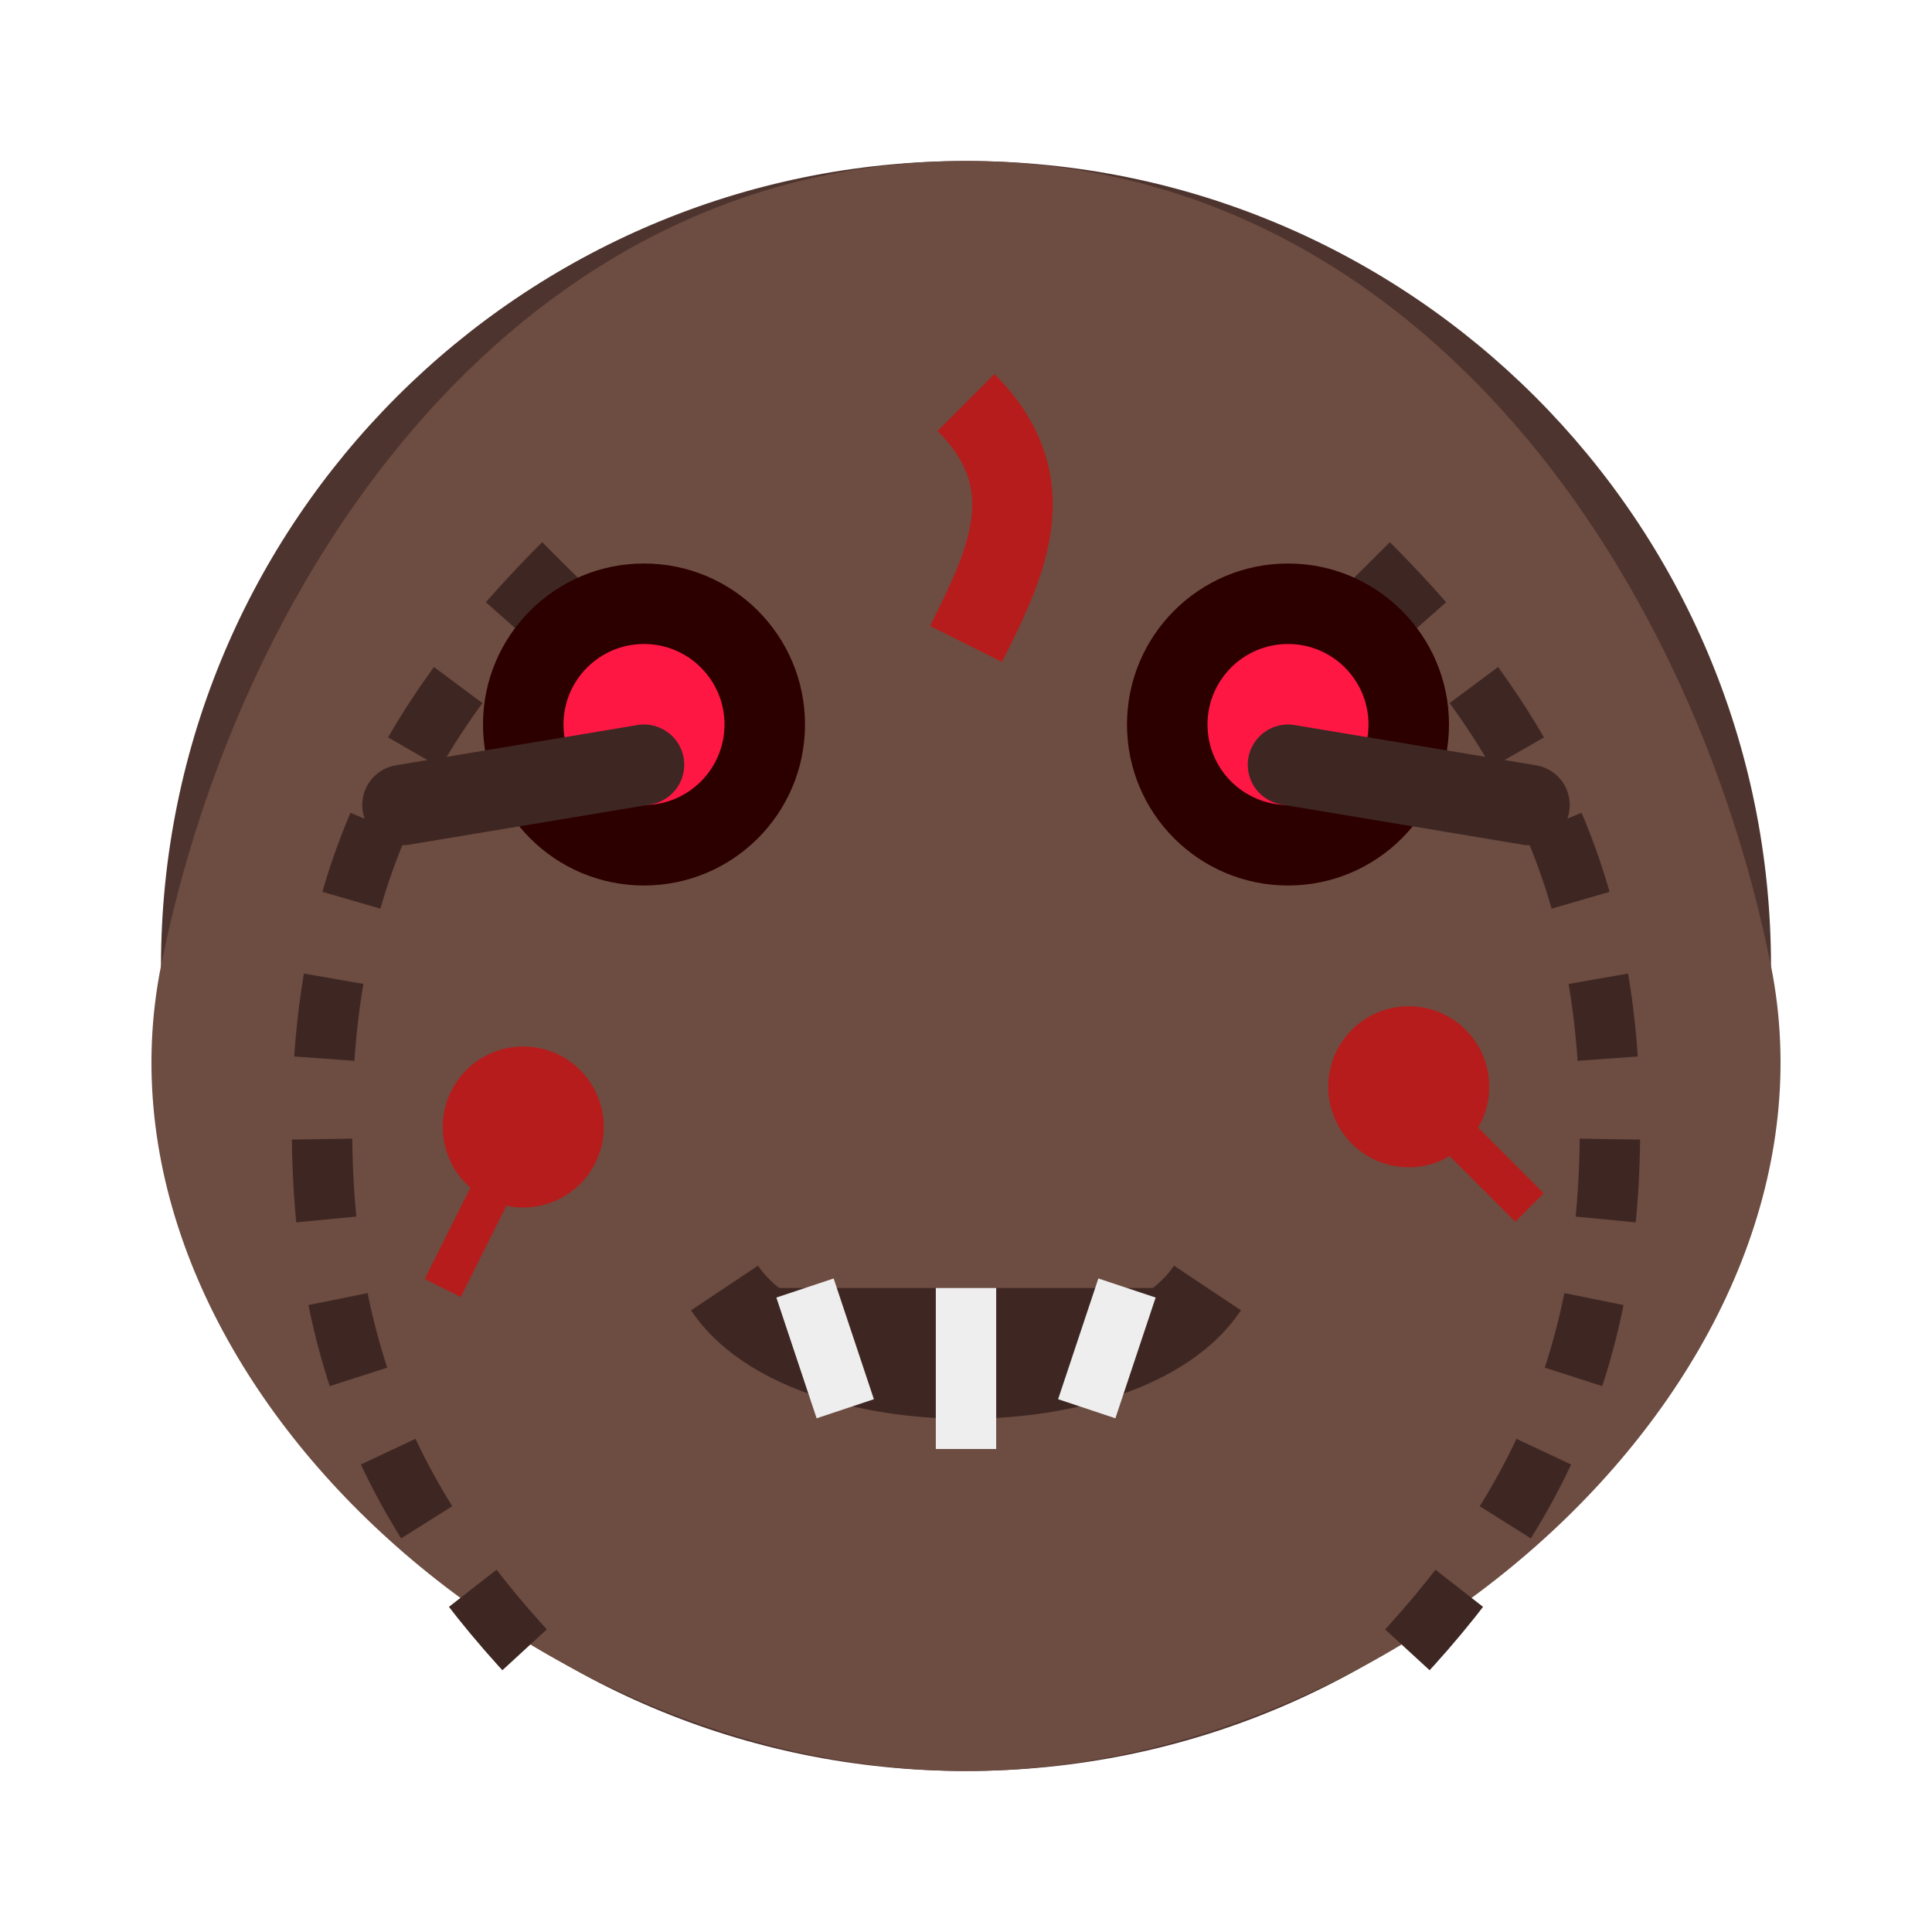
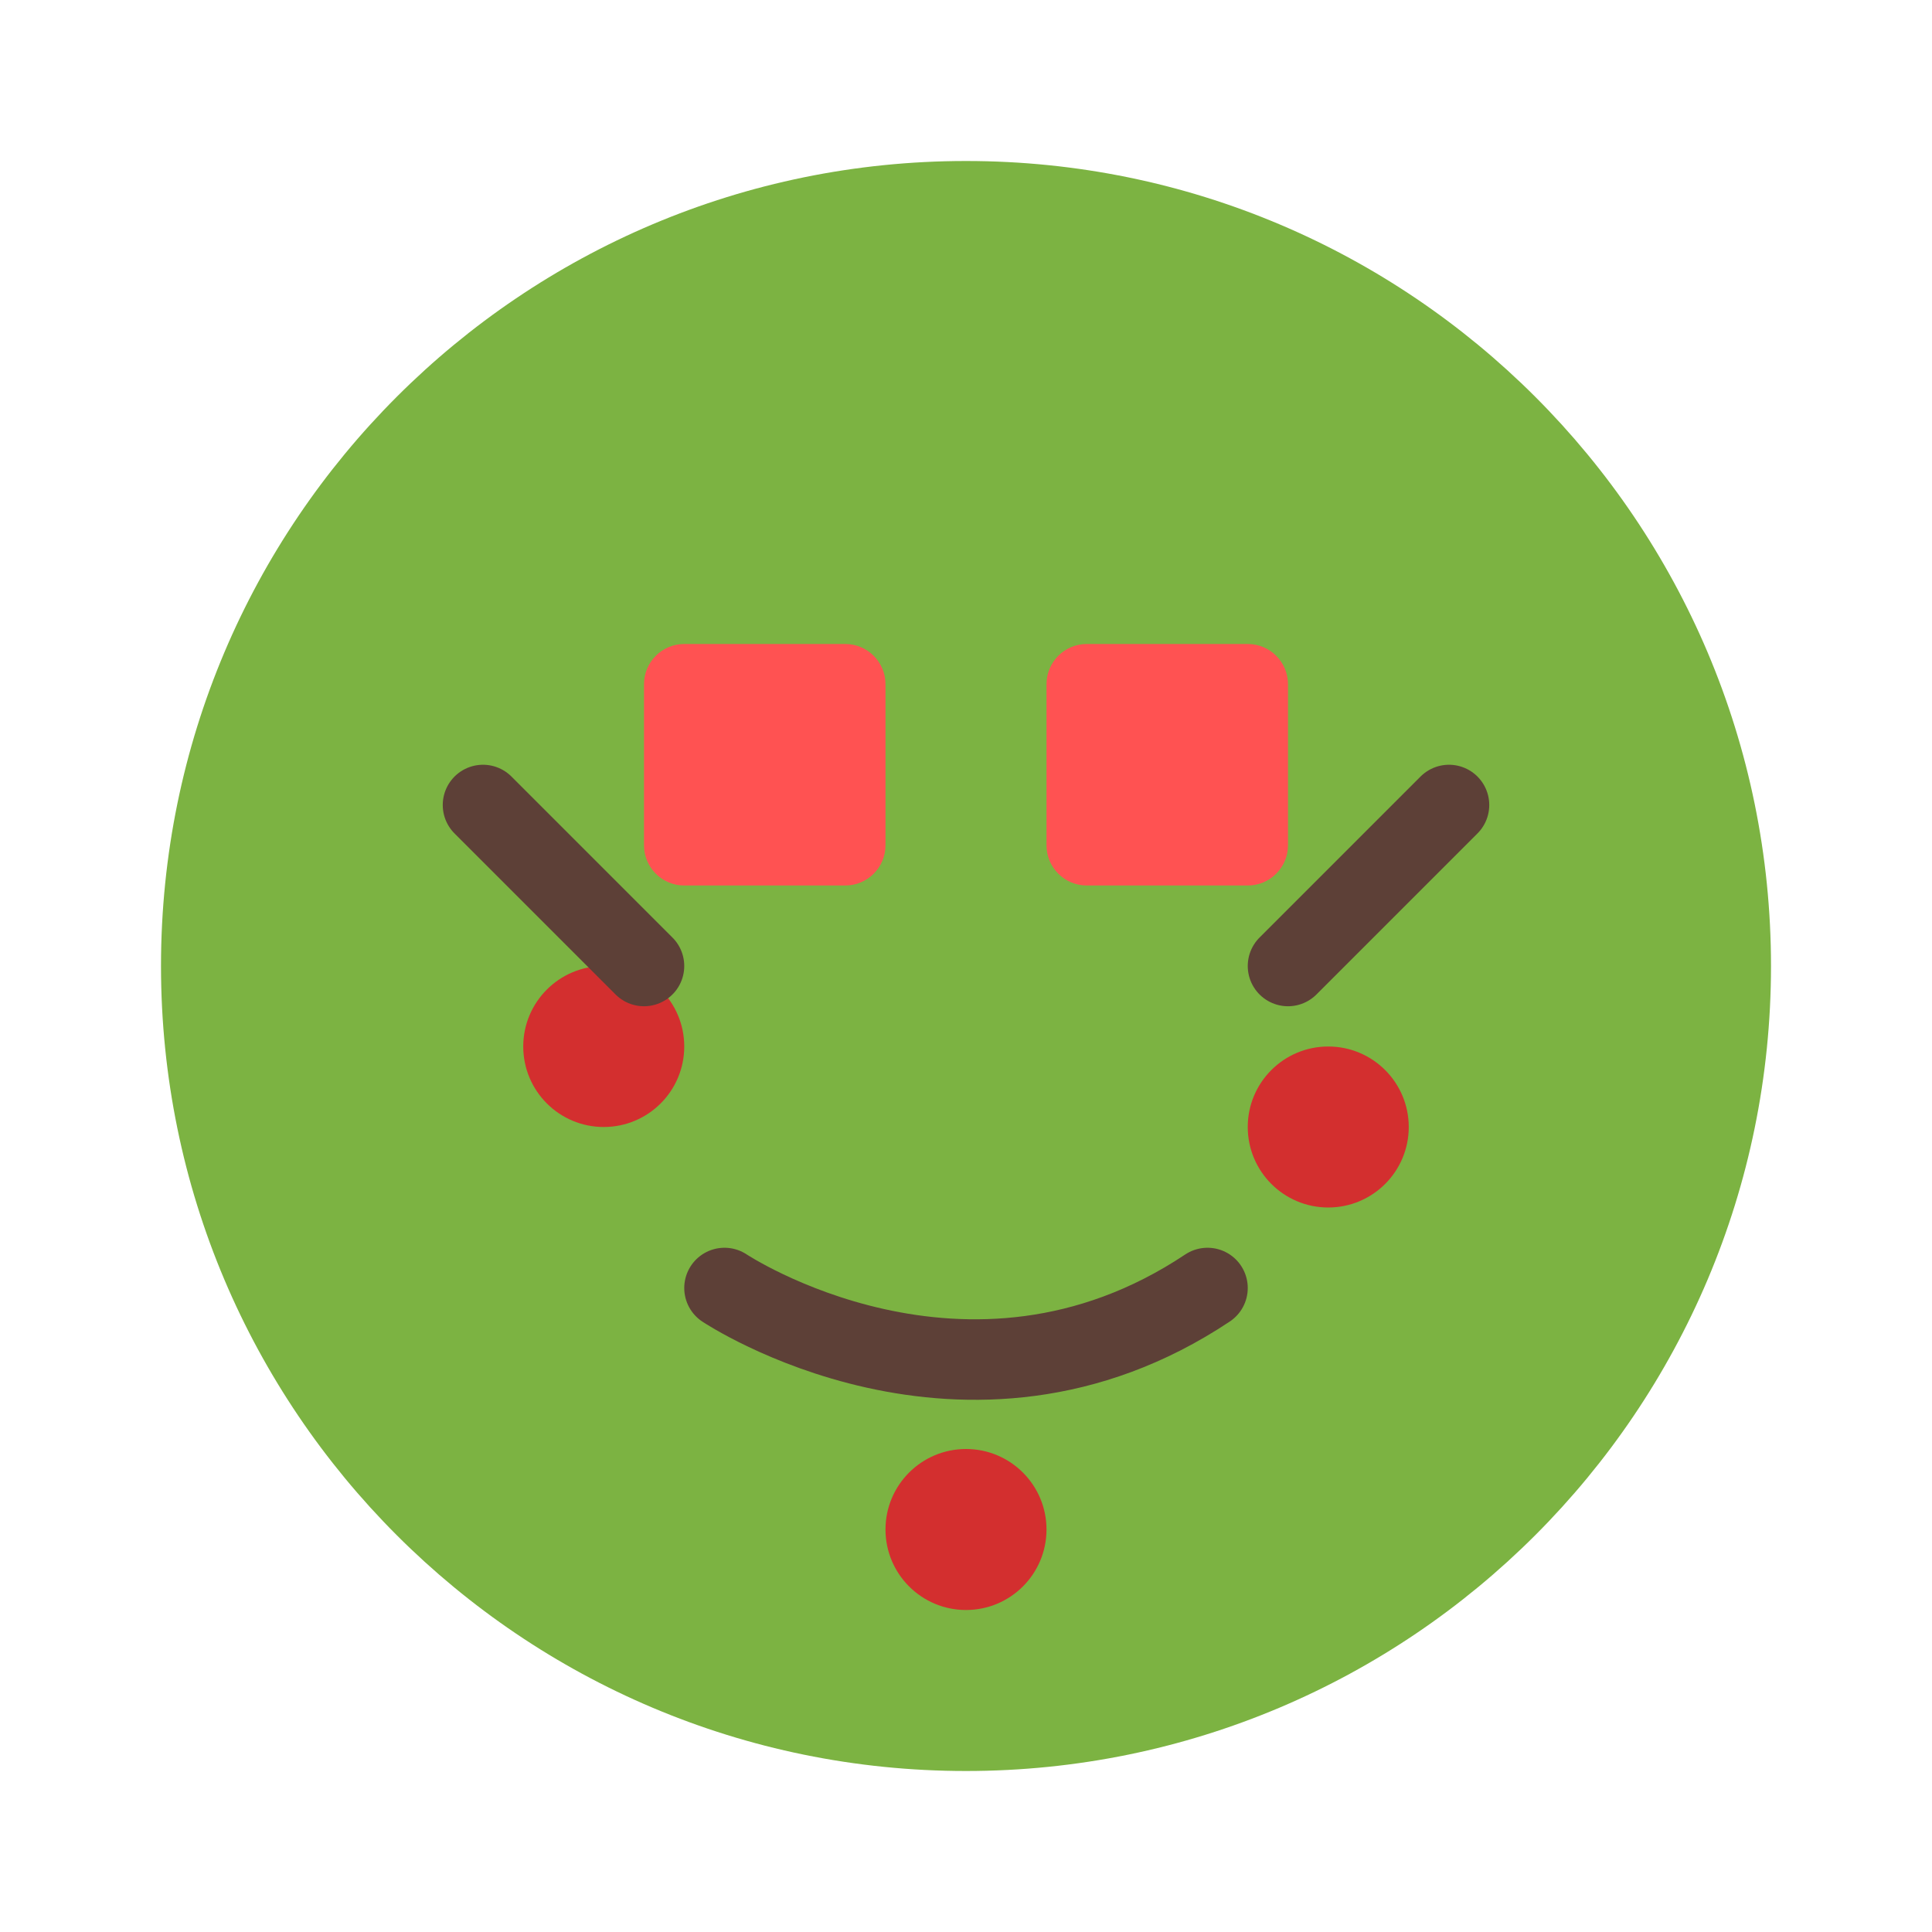
<svg xmlns="http://www.w3.org/2000/svg" width="48" height="48" viewBox="0 0 48 48" fill="none">
-   <circle cx="24" cy="24" r="20" fill="#4E342E" />
-   <path d="M24 4C35 4 42 14 44 24C46 34 35 44 24 44C13 44 2 34 4 24C6 14 13 4 24 4Z" fill="#6D4C41" />
-   <path d="M14 14C10 18 8 22 8 28C8 34 10 38 14 42" stroke="#3E2723" stroke-width="1.5" stroke-dasharray="2 2" />
-   <path d="M34 14C38 18 40 22 40 28C40 34 38 38 34 42" stroke="#3E2723" stroke-width="1.5" stroke-dasharray="2 2" />
-   <circle cx="16" cy="18" r="4" fill="#2d0000" />
-   <circle cx="16" cy="18" r="2" fill="#FF1744" />
-   <circle cx="32" cy="18" r="4" fill="#2d0000" />
-   <circle cx="32" cy="18" r="2" fill="#FF1744" />
-   <path d="M18 32C20 35 28 35 30 32" fill="#3E2723" />
-   <path d="M18 32C20 35 28 35 30 32" stroke="#3E2723" stroke-width="2" />
-   <path d="M20 32L21 35" stroke="#EEEEEE" stroke-width="1.5" />
-   <path d="M24 32L24 36" stroke="#EEEEEE" stroke-width="1.5" />
-   <path d="M28 32L27 35" stroke="#EEEEEE" stroke-width="1.5" />
-   <circle cx="13" cy="28" r="2" fill="#B71C1C" />
-   <circle cx="35" cy="27" r="2" fill="#B71C1C" />
-   <path d="M13 28L11 32" stroke="#B71C1C" stroke-width="1" />
-   <path d="M35 27L38 30" stroke="#B71C1C" stroke-width="1" />
-   <path d="M10 20L16 19" stroke="#3E2723" stroke-width="2" stroke-linecap="round" />
-   <path d="M38 20L32 19" stroke="#3E2723" stroke-width="2" stroke-linecap="round" />
-   <path d="M24 10C26 12 25 14 24 16" stroke="#B71C1C" stroke-width="2" />
+   <circle cx="24" cy="24" r="20" fill="#7CB342" />
+   <rect x="16" y="16" width="6" height="6" rx="1" fill="#FF5252" />
+   <rect x="26" y="16" width="6" height="6" rx="1" fill="#FF5252" />
+   <path d="M18 32C18 32 24 36 30 32" stroke="#5D4037" stroke-width="2" stroke-linecap="round" />
+   <circle cx="15" cy="26" r="2" fill="#D32F2F" />
+   <circle cx="33" cy="28" r="2" fill="#D32F2F" />
+   <circle cx="24" cy="38" r="2" fill="#D32F2F" />
+   <path d="M12 20L16 24" stroke="#5D4037" stroke-width="2" stroke-linecap="round" />
+   <path d="M36 20L32 24" stroke="#5D4037" stroke-width="2" stroke-linecap="round" />
</svg>
